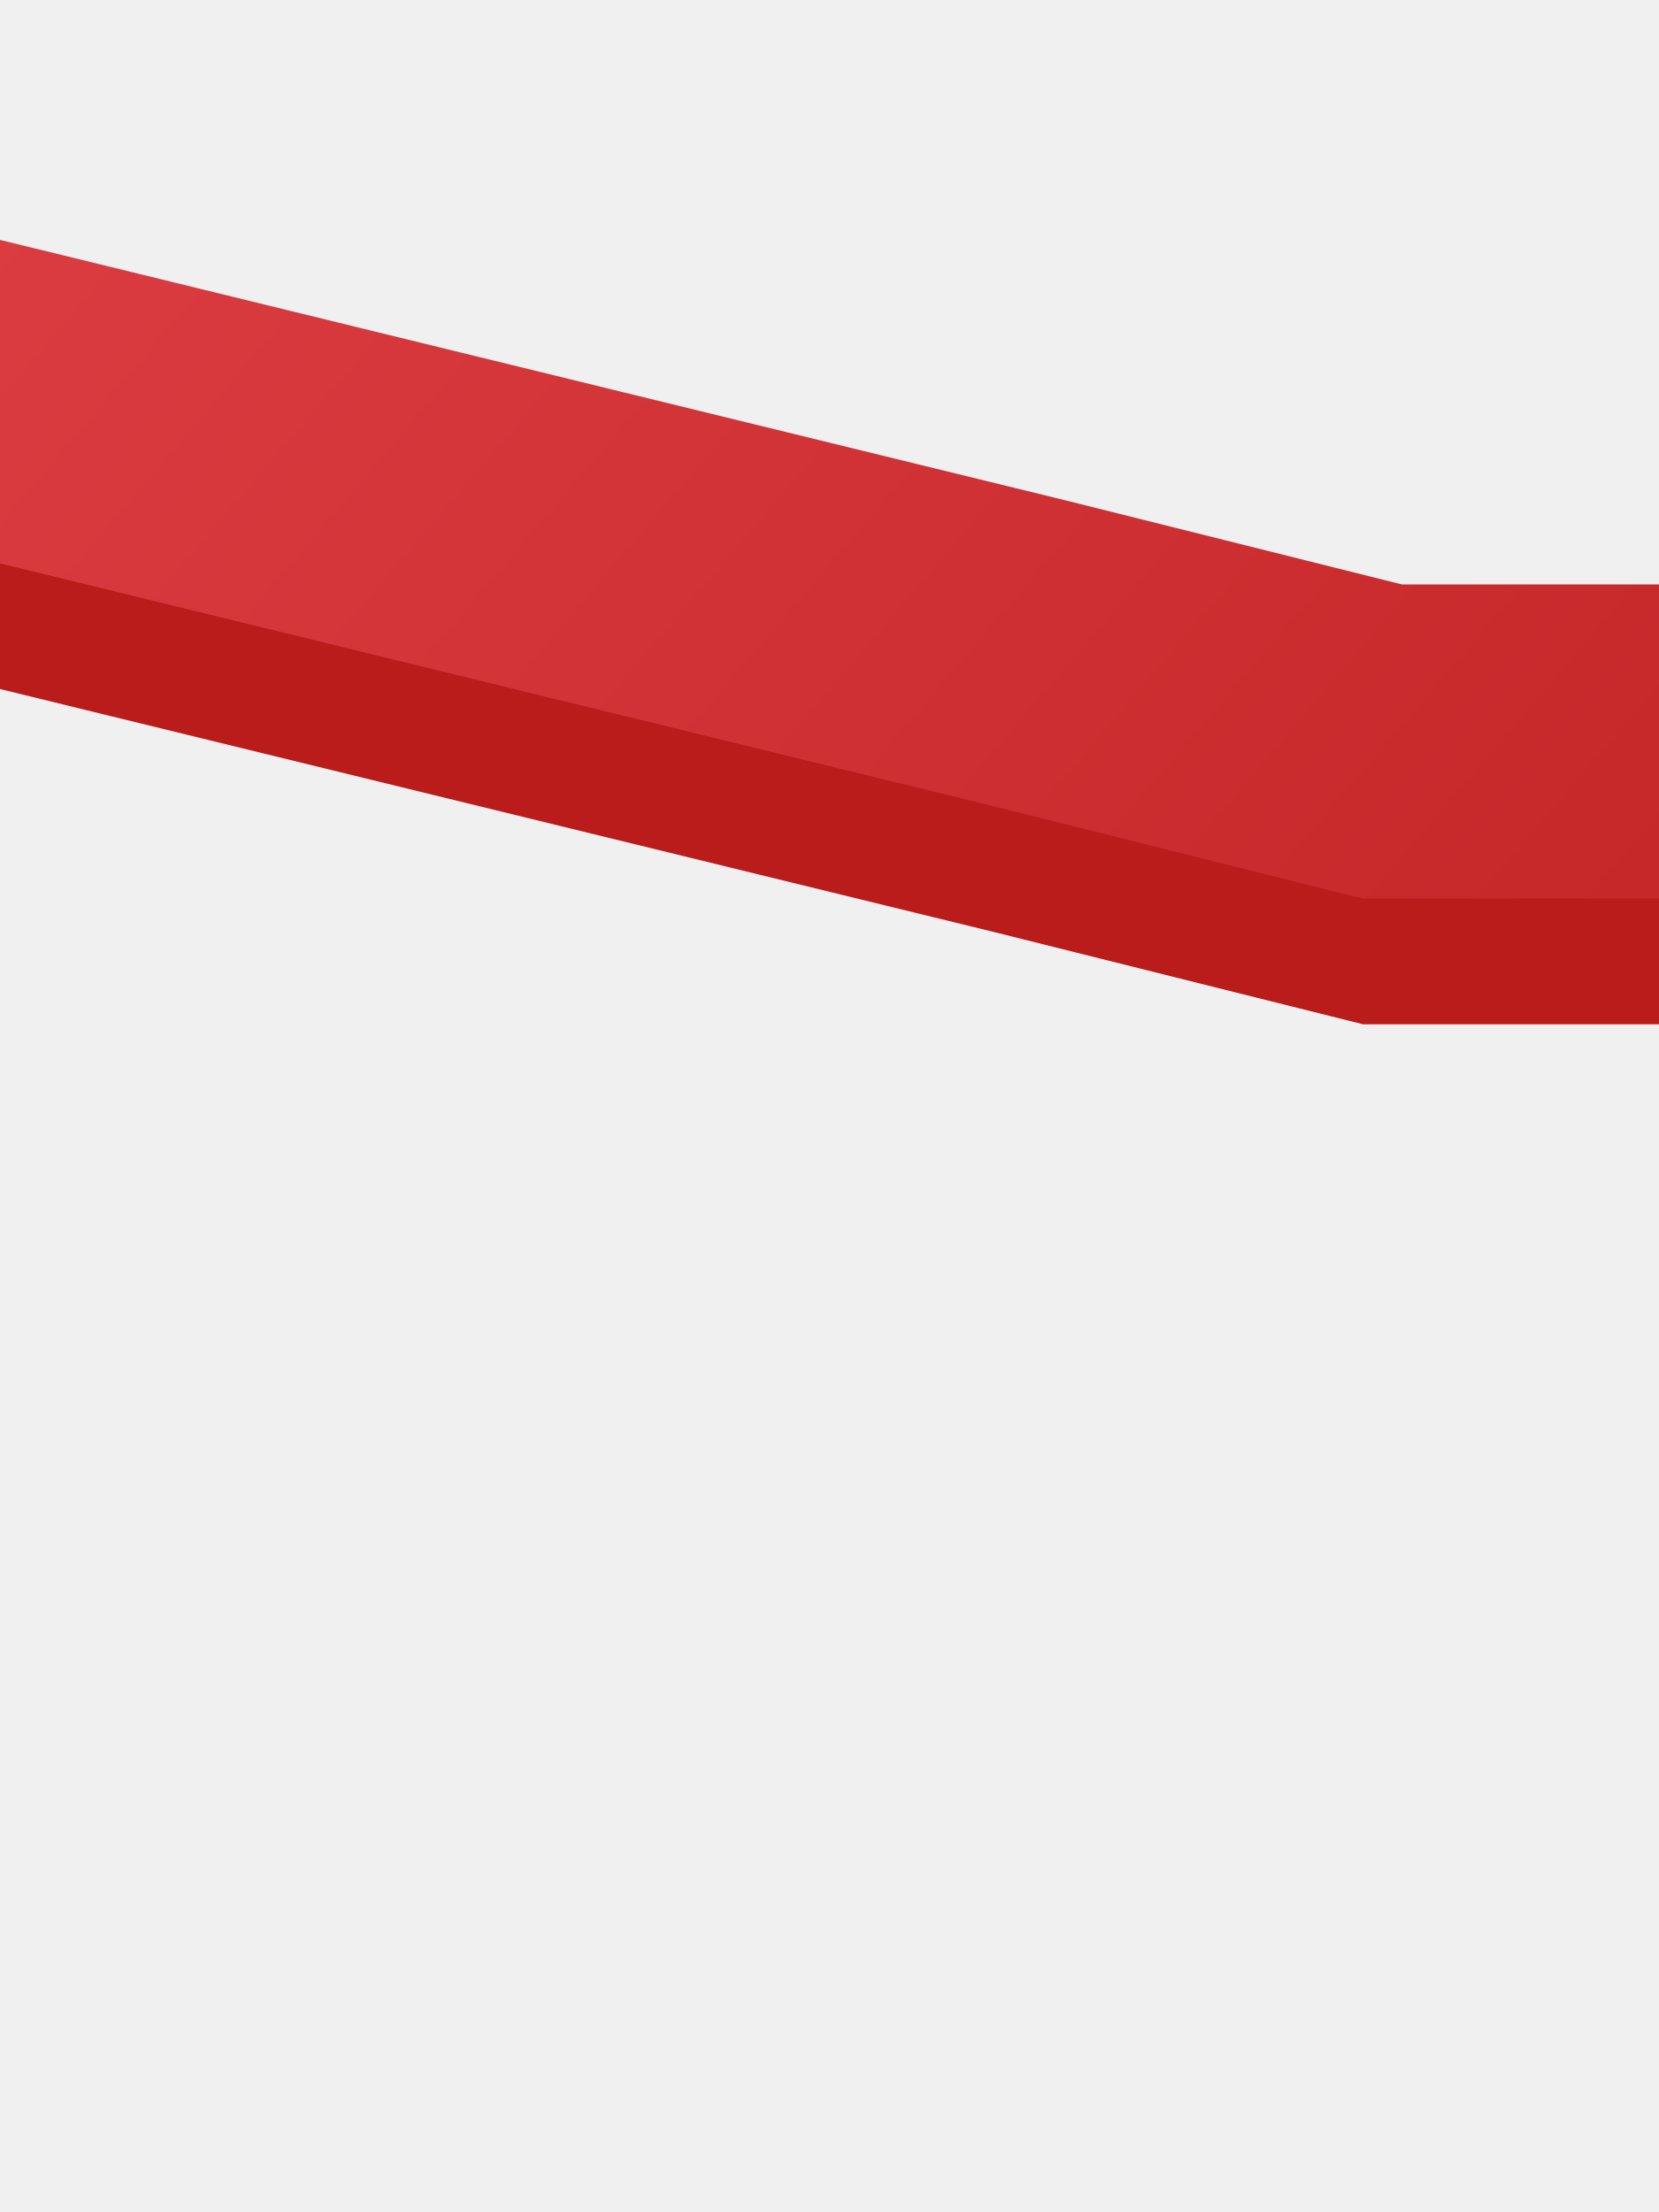
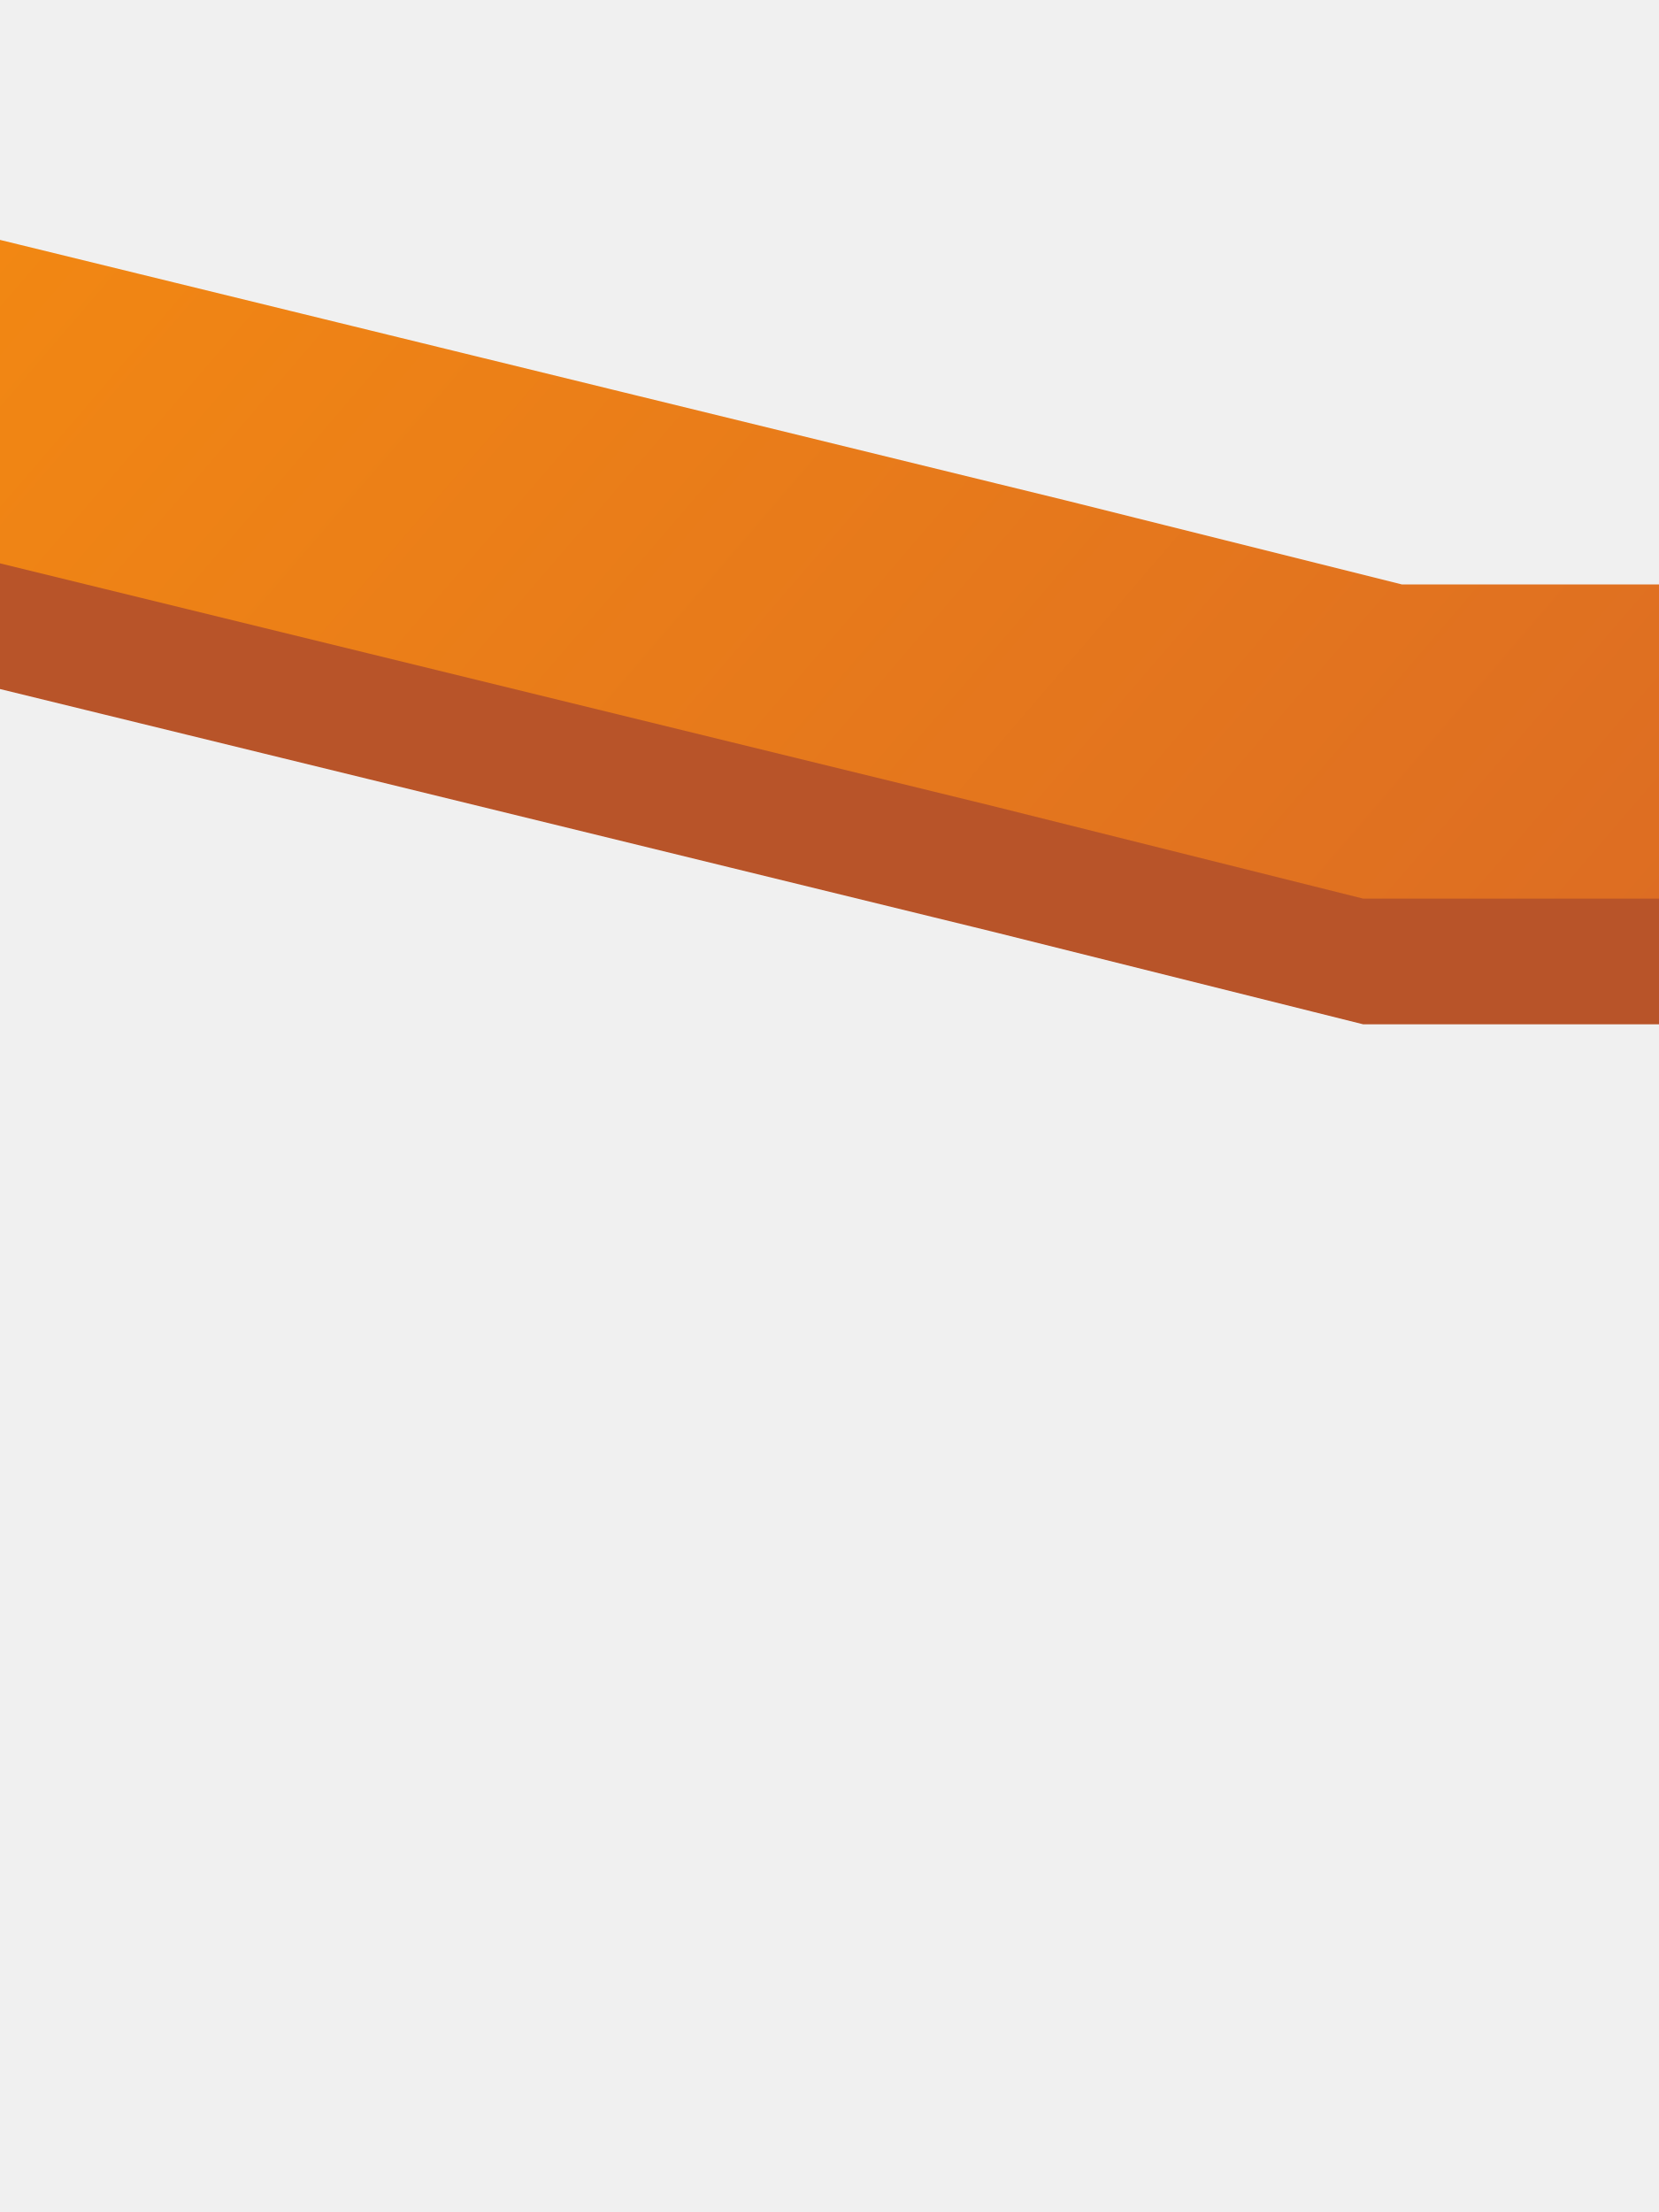
<svg xmlns="http://www.w3.org/2000/svg" width="132" height="176" viewBox="0 0 132 176" fill="none">
  <g clip-path="url(#clip0_1312_4715)">
    <g clip-path="url(#clip1_1312_4715)">
      <mask id="mask0_1312_4715" style="mask-type:alpha" maskUnits="userSpaceOnUse" x="-420" y="5" width="903" height="186">
        <path d="M-407 178L-343 115L-245 62L-81.5 29H-53L82 62L110 69H134.5L164 62L199.5 41L239 29L267.5 26C281.5 26 298.5 22.501 298.5 22.501C308 20 323.8 15.2 341 20C362.333 29.834 408.5 49.3 422.5 48.501C434.667 50 461.2 56.2 470 69" stroke="#9A9A9A" stroke-width="25" stroke-linecap="round" />
      </mask>
      <g mask="url(#mask0_1312_4715)">
-         <rect y="-14" width="132" height="193" fill="#BA1B1B" />
+         <rect y="-14" width="132" height="193" fill="#b85429" />
      </g>
    </g>
    <mask id="mask1_1312_4715" style="mask-type:alpha" maskUnits="userSpaceOnUse" x="-420" y="-5" width="903" height="186">
      <path d="M-407 168L-343 105L-245 52L-81.5 19H-53L82 52L110 59H134.5L164 52L199.5 31L239 19L267.5 16C281.5 16 298.5 12.501 298.5 12.501C308 10 323.8 5.2 341 10C362.333 19.834 408.5 39.3 422.5 38.501C434.667 40 461.2 46.2 470 59" stroke="#9A9A9A" stroke-width="25" stroke-linecap="round" />
    </mask>
    <g mask="url(#mask1_1312_4715)">
      <rect y="-24" width="132" height="193" fill="url(#paint0_linear_1312_4715)" />
    </g>
  </g>
  <defs>
    <linearGradient id="paint0_linear_1312_4715" x1="-5.3001e-06" y1="-43.3" x2="192.875" y2="122.166" gradientUnits="userSpaceOnUse">
-       <stop stop-color="#E04248" />
-       <stop offset="1" stop-color="#BA1B1B" />
+       <stop stop-color="#F88F0E" />
+       <stop offset="1" stop-color="#D15E2C" />
    </linearGradient>
    <clipPath id="clip0_1312_4715">
      <rect width="132" height="176" fill="white" />
    </clipPath>
    <clipPath id="clip1_1312_4715">
      <rect width="132" height="176" fill="white" transform="translate(0 10)" />
    </clipPath>
  </defs>
</svg>
